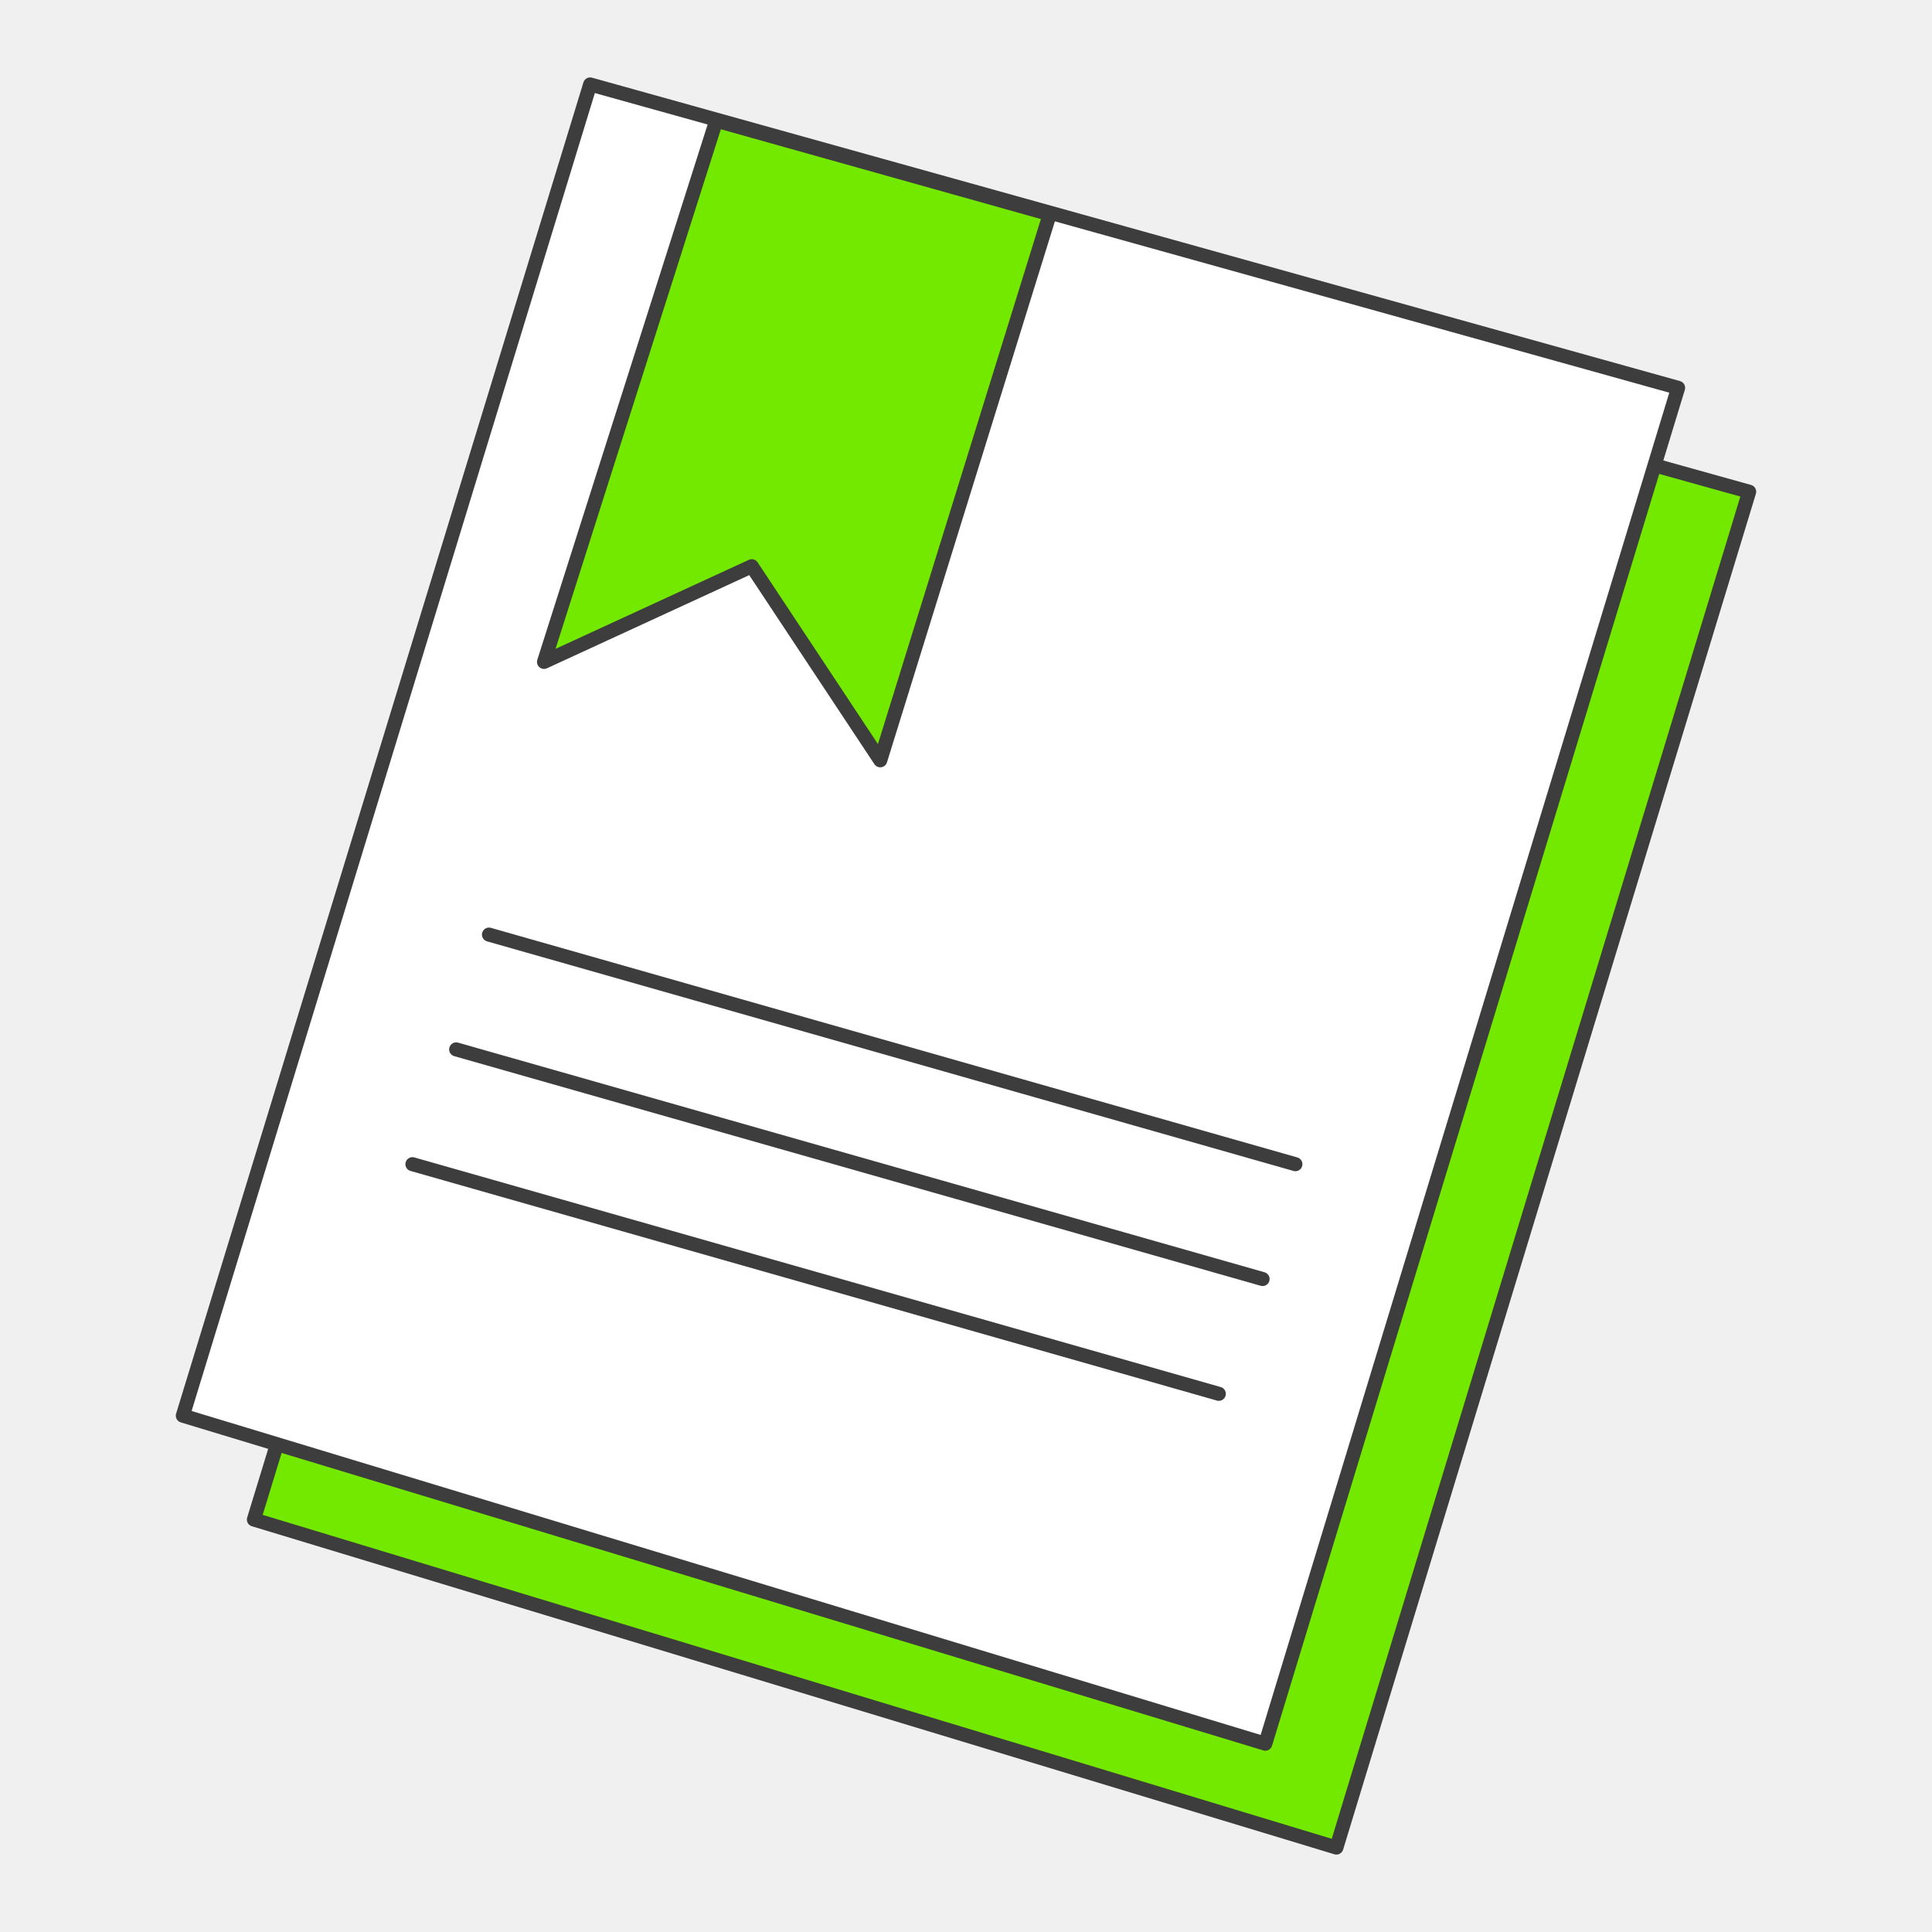
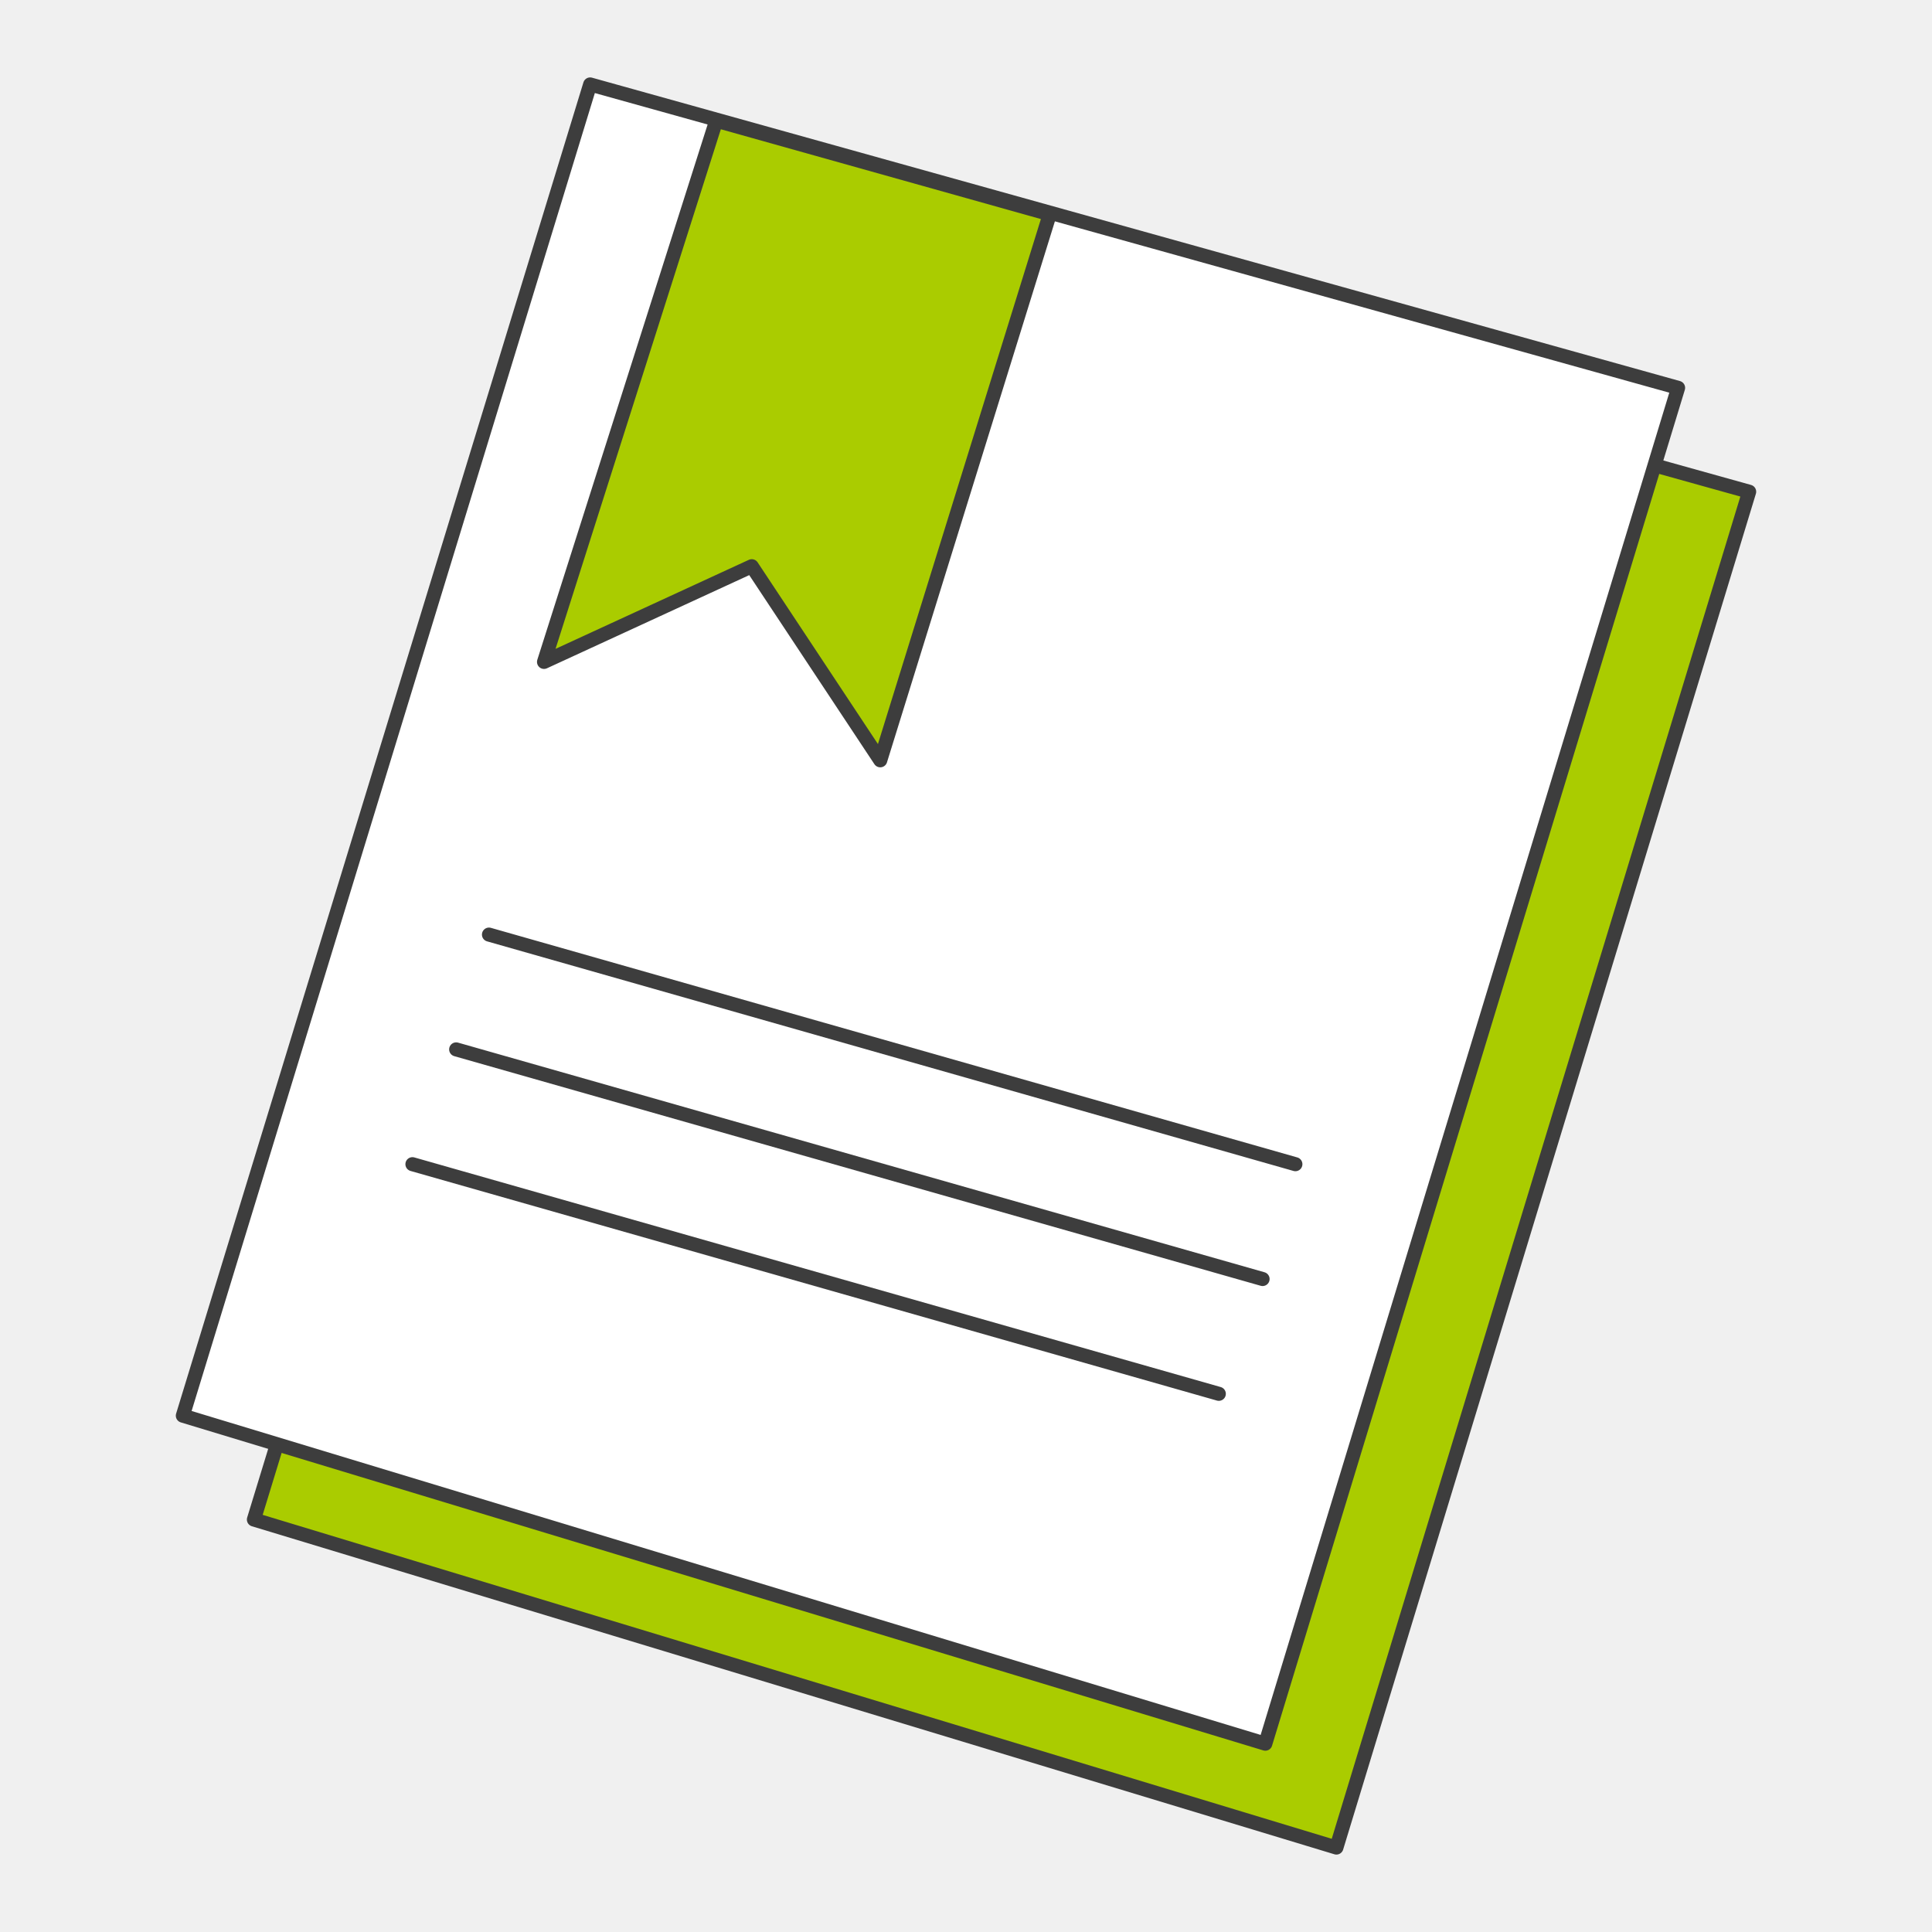
<svg xmlns="http://www.w3.org/2000/svg" width="55" height="55" viewBox="0 0 55 55" fill="none">
-   <path d="M7.228 43.258L18.824 5.36L49.795 13.998L38.045 52.596L7.228 43.258Z" fill="#74E900" stroke="#3D3D3D" stroke-width="0.4" stroke-linejoin="round" />
+   <path d="M7.228 43.258L18.824 5.36L49.795 13.998L38.045 52.596L7.228 43.258Z" fill="#AACC00" stroke="#3D3D3D" stroke-width="0.4" stroke-linejoin="round" />
  <path d="M5.205 40.301L16.8 2.404L47.772 11.041L36.021 49.639L5.205 40.301Z" fill="white" stroke="#3D3D3D" stroke-width="0.4" stroke-linejoin="round" />
  <path d="M13.92 26.606L36.877 33.142" stroke="#3D3D3D" stroke-width="0.4" stroke-linecap="round" stroke-linejoin="round" />
  <path d="M12.986 29.874L35.943 36.411" stroke="#3D3D3D" stroke-width="0.4" stroke-linecap="round" stroke-linejoin="round" />
  <path d="M11.741 33.142L34.697 39.679" stroke="#3D3D3D" stroke-width="0.4" stroke-linecap="round" stroke-linejoin="round" />
-   <path d="M15.487 18.843L20.389 3.435L29.884 6.099L25.059 21.644L21.401 16.119L15.487 18.843Z" fill="#74E900" stroke="#3D3D3D" stroke-width="0.4" stroke-linejoin="round" />
+   <path d="M15.487 18.843L20.389 3.435L29.884 6.099L25.059 21.644L21.401 16.119L15.487 18.843Z" fill="#AACC00" stroke="#3D3D3D" stroke-width="0.4" stroke-linejoin="round" />
</svg>
